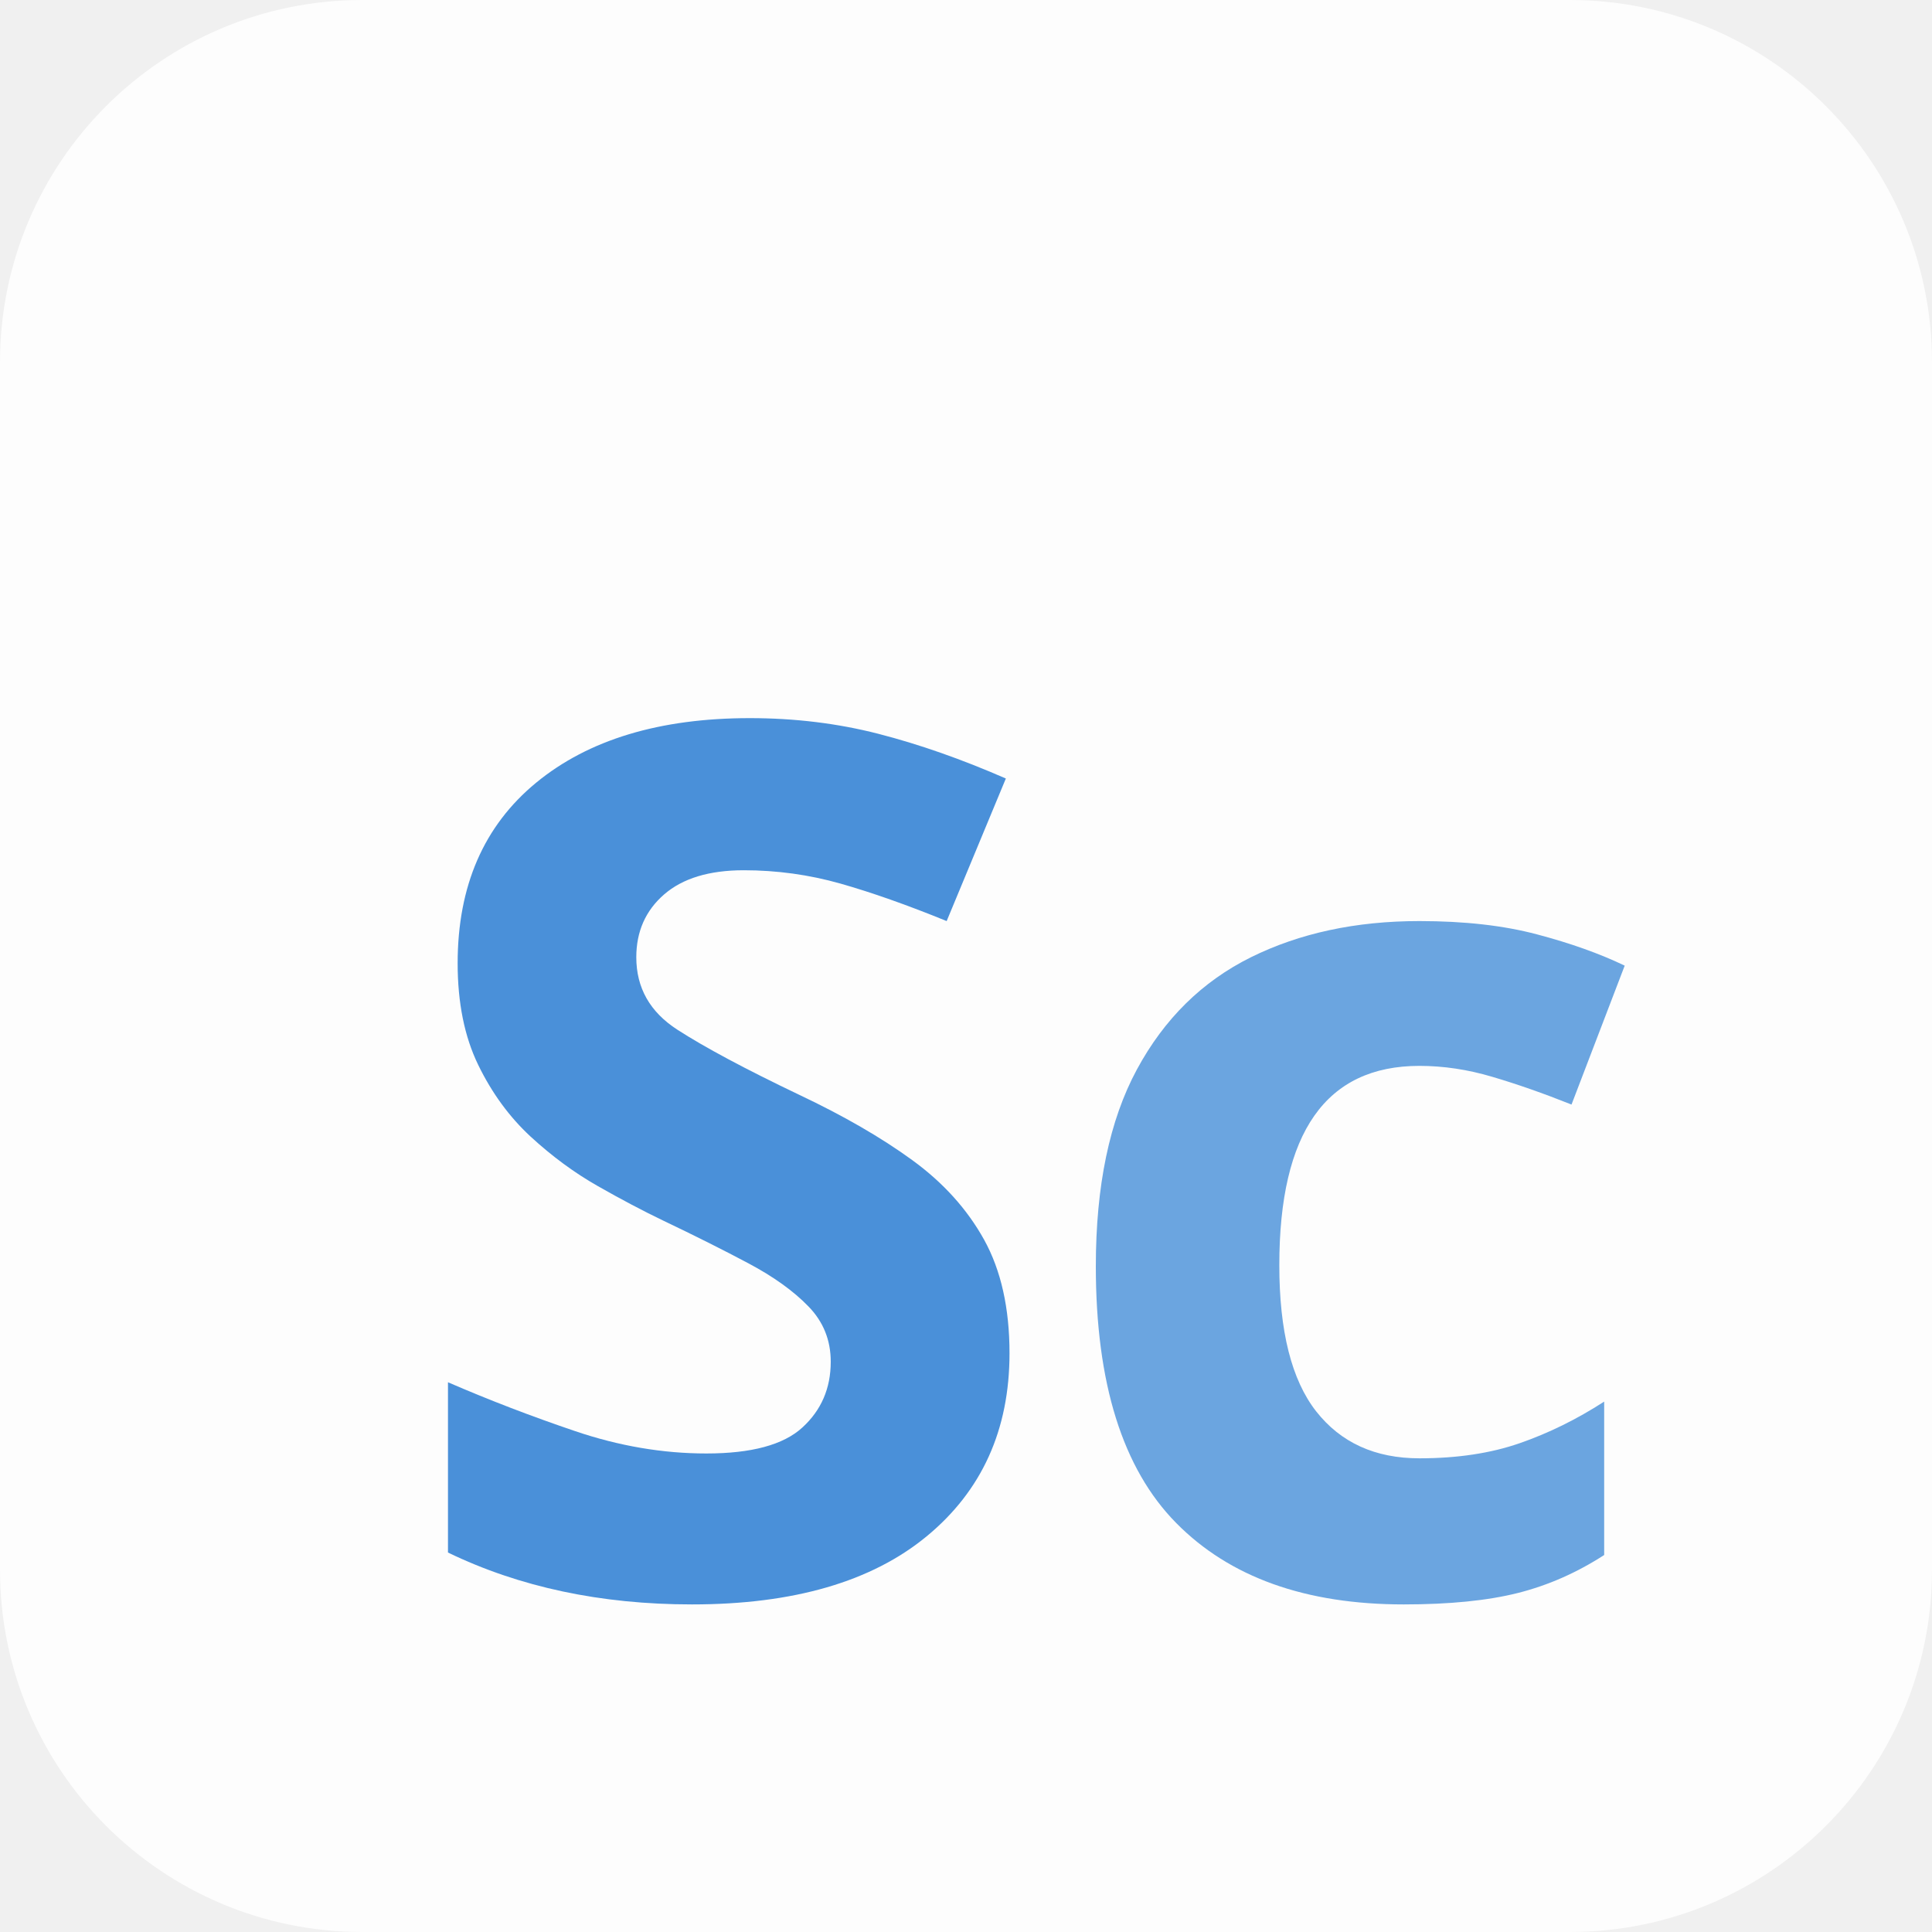
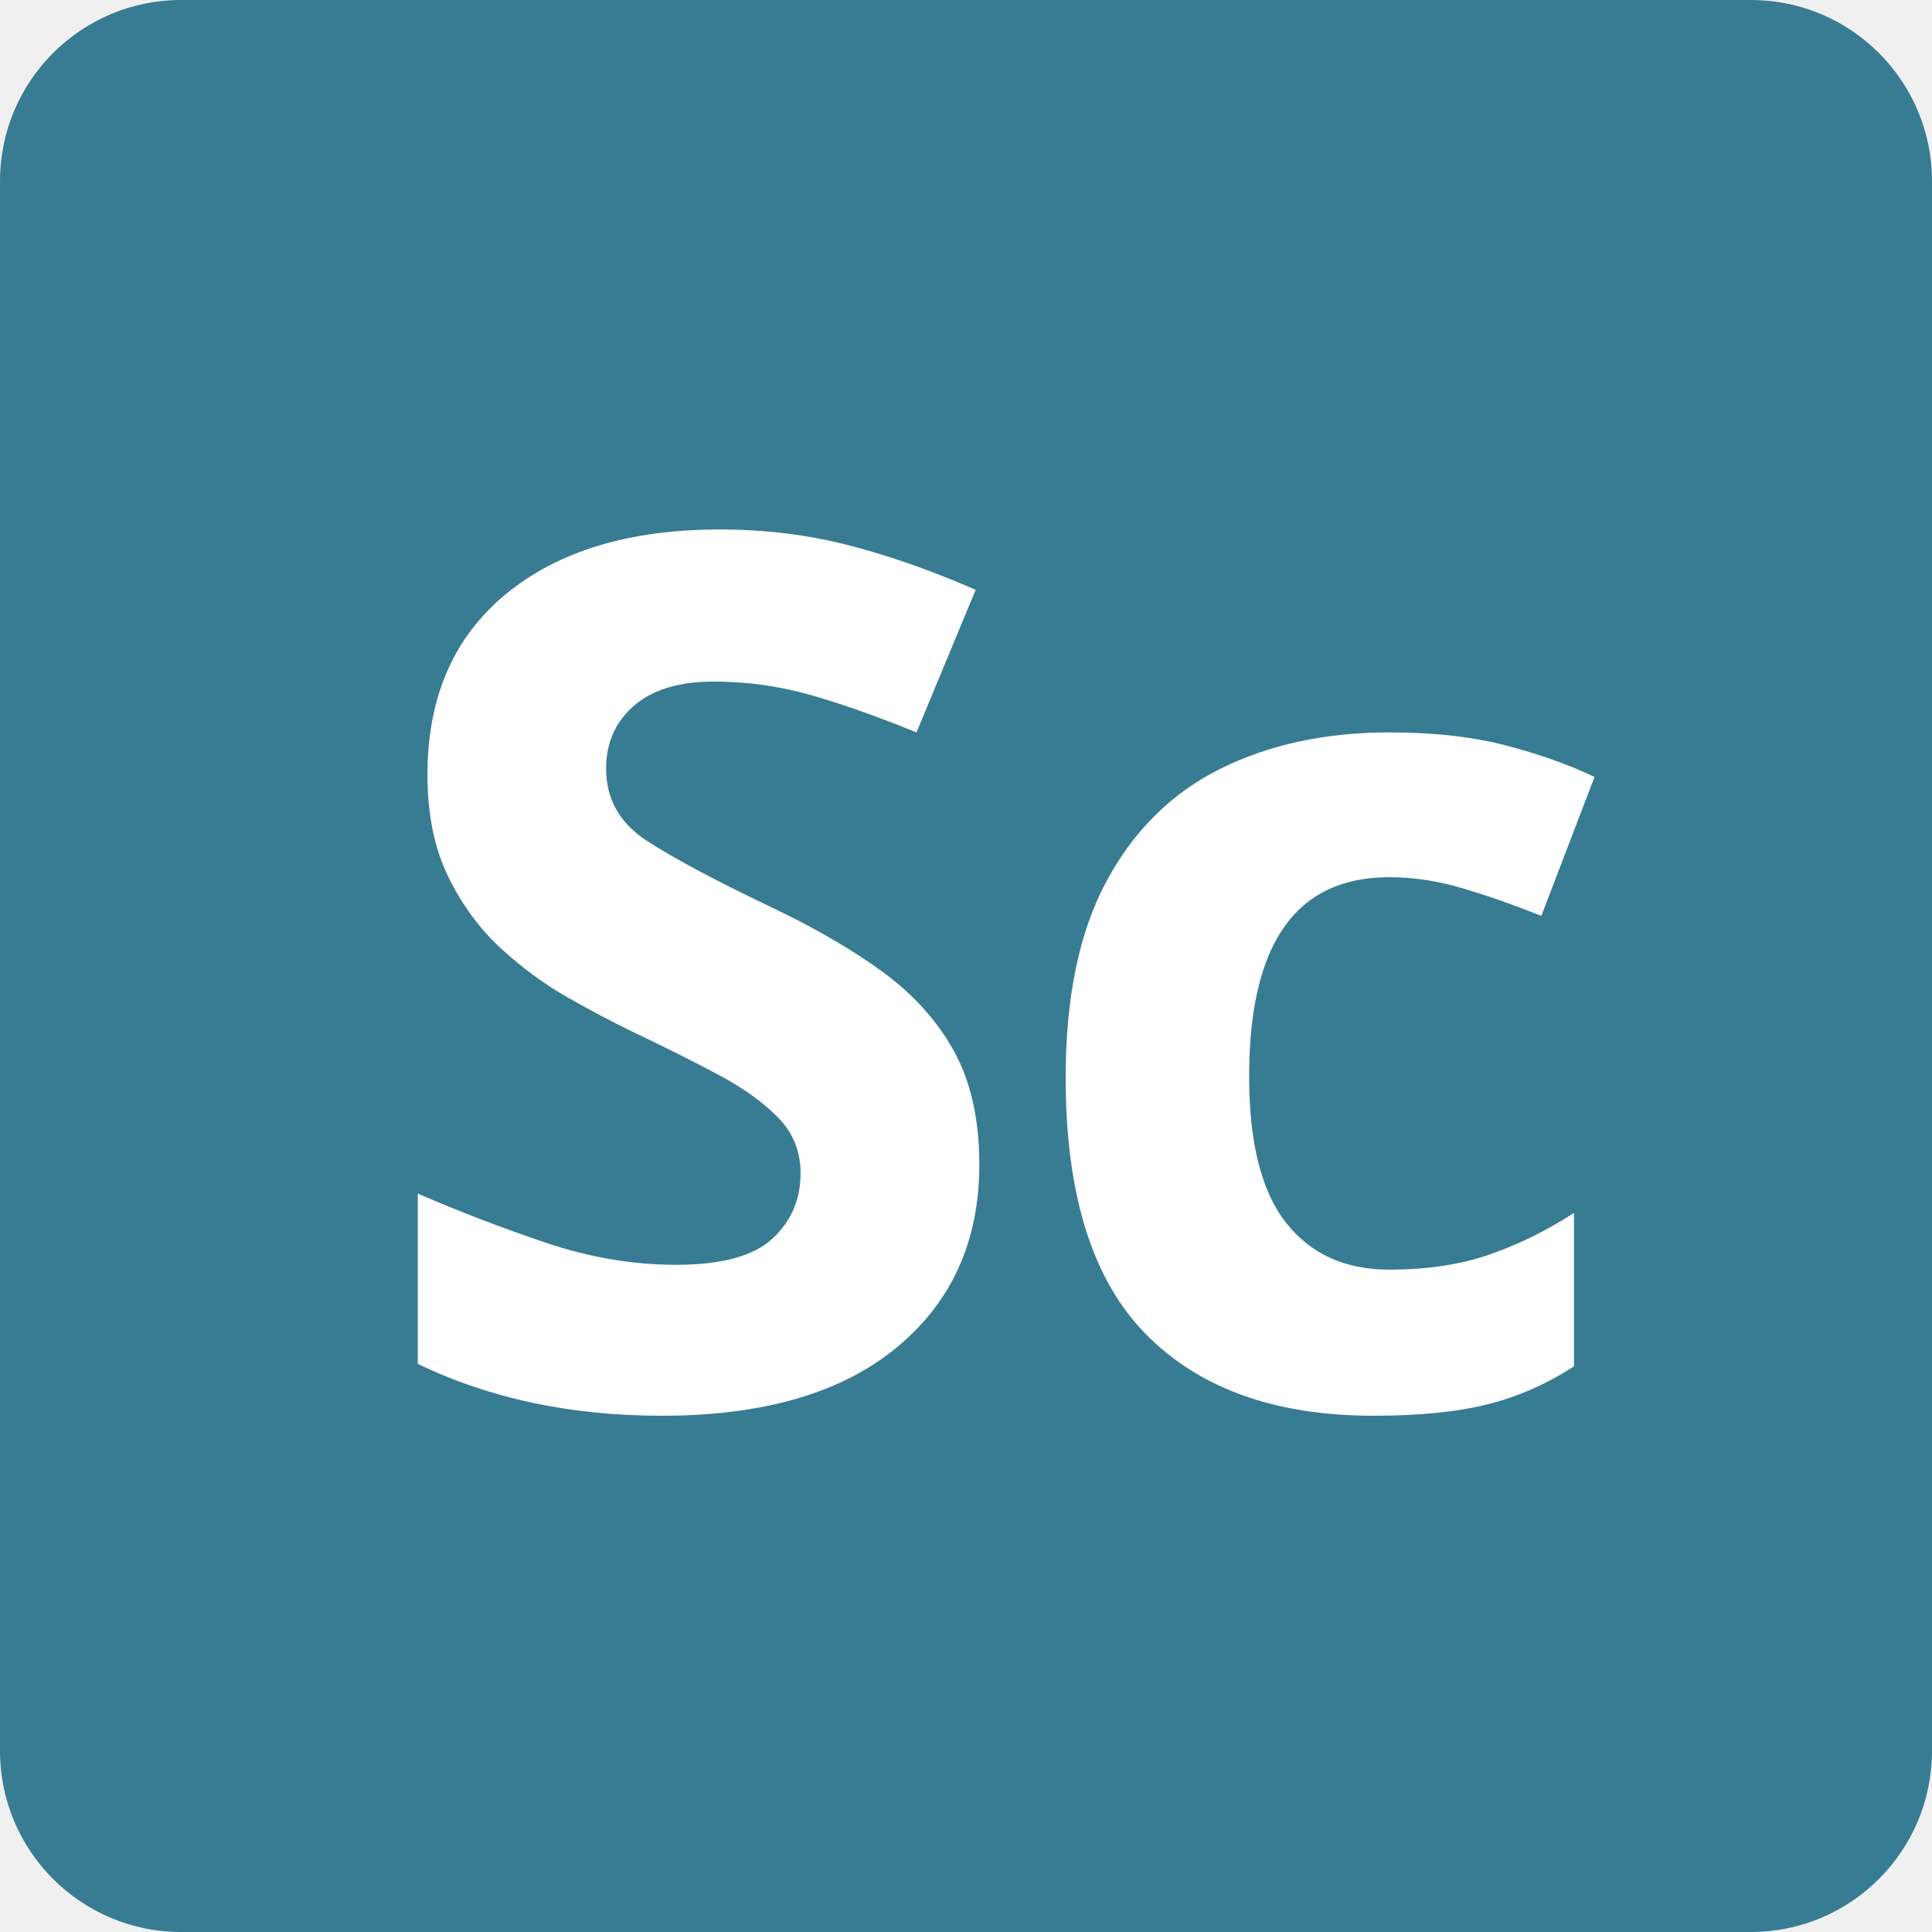
<svg xmlns="http://www.w3.org/2000/svg" width="256" height="256" viewBox="0 0 256 256">
-   <rect width="256" height="256" rx="48" ry="48" fill="#ffffff" fill-opacity="0.85" />
-   <text x="52" y="211" font-family="sans-serif" font-weight="700" font-size="160" fill="#4A90D9">S</text>
-   <text x="138" y="211" font-family="sans-serif" font-weight="700" font-size="160" fill="#6BA5E0">c</text>
+   <rect width="256" height="256" rx="24" ry="24" fill="#387c93" />
+   <text x="48" y="186" font-family="sans-serif" font-weight="700" font-size="160" fill="#ffffff">S</text>
+   <text x="134" y="186" font-family="sans-serif" font-weight="700" font-size="160" fill="#ffffff">c</text>
</svg>
